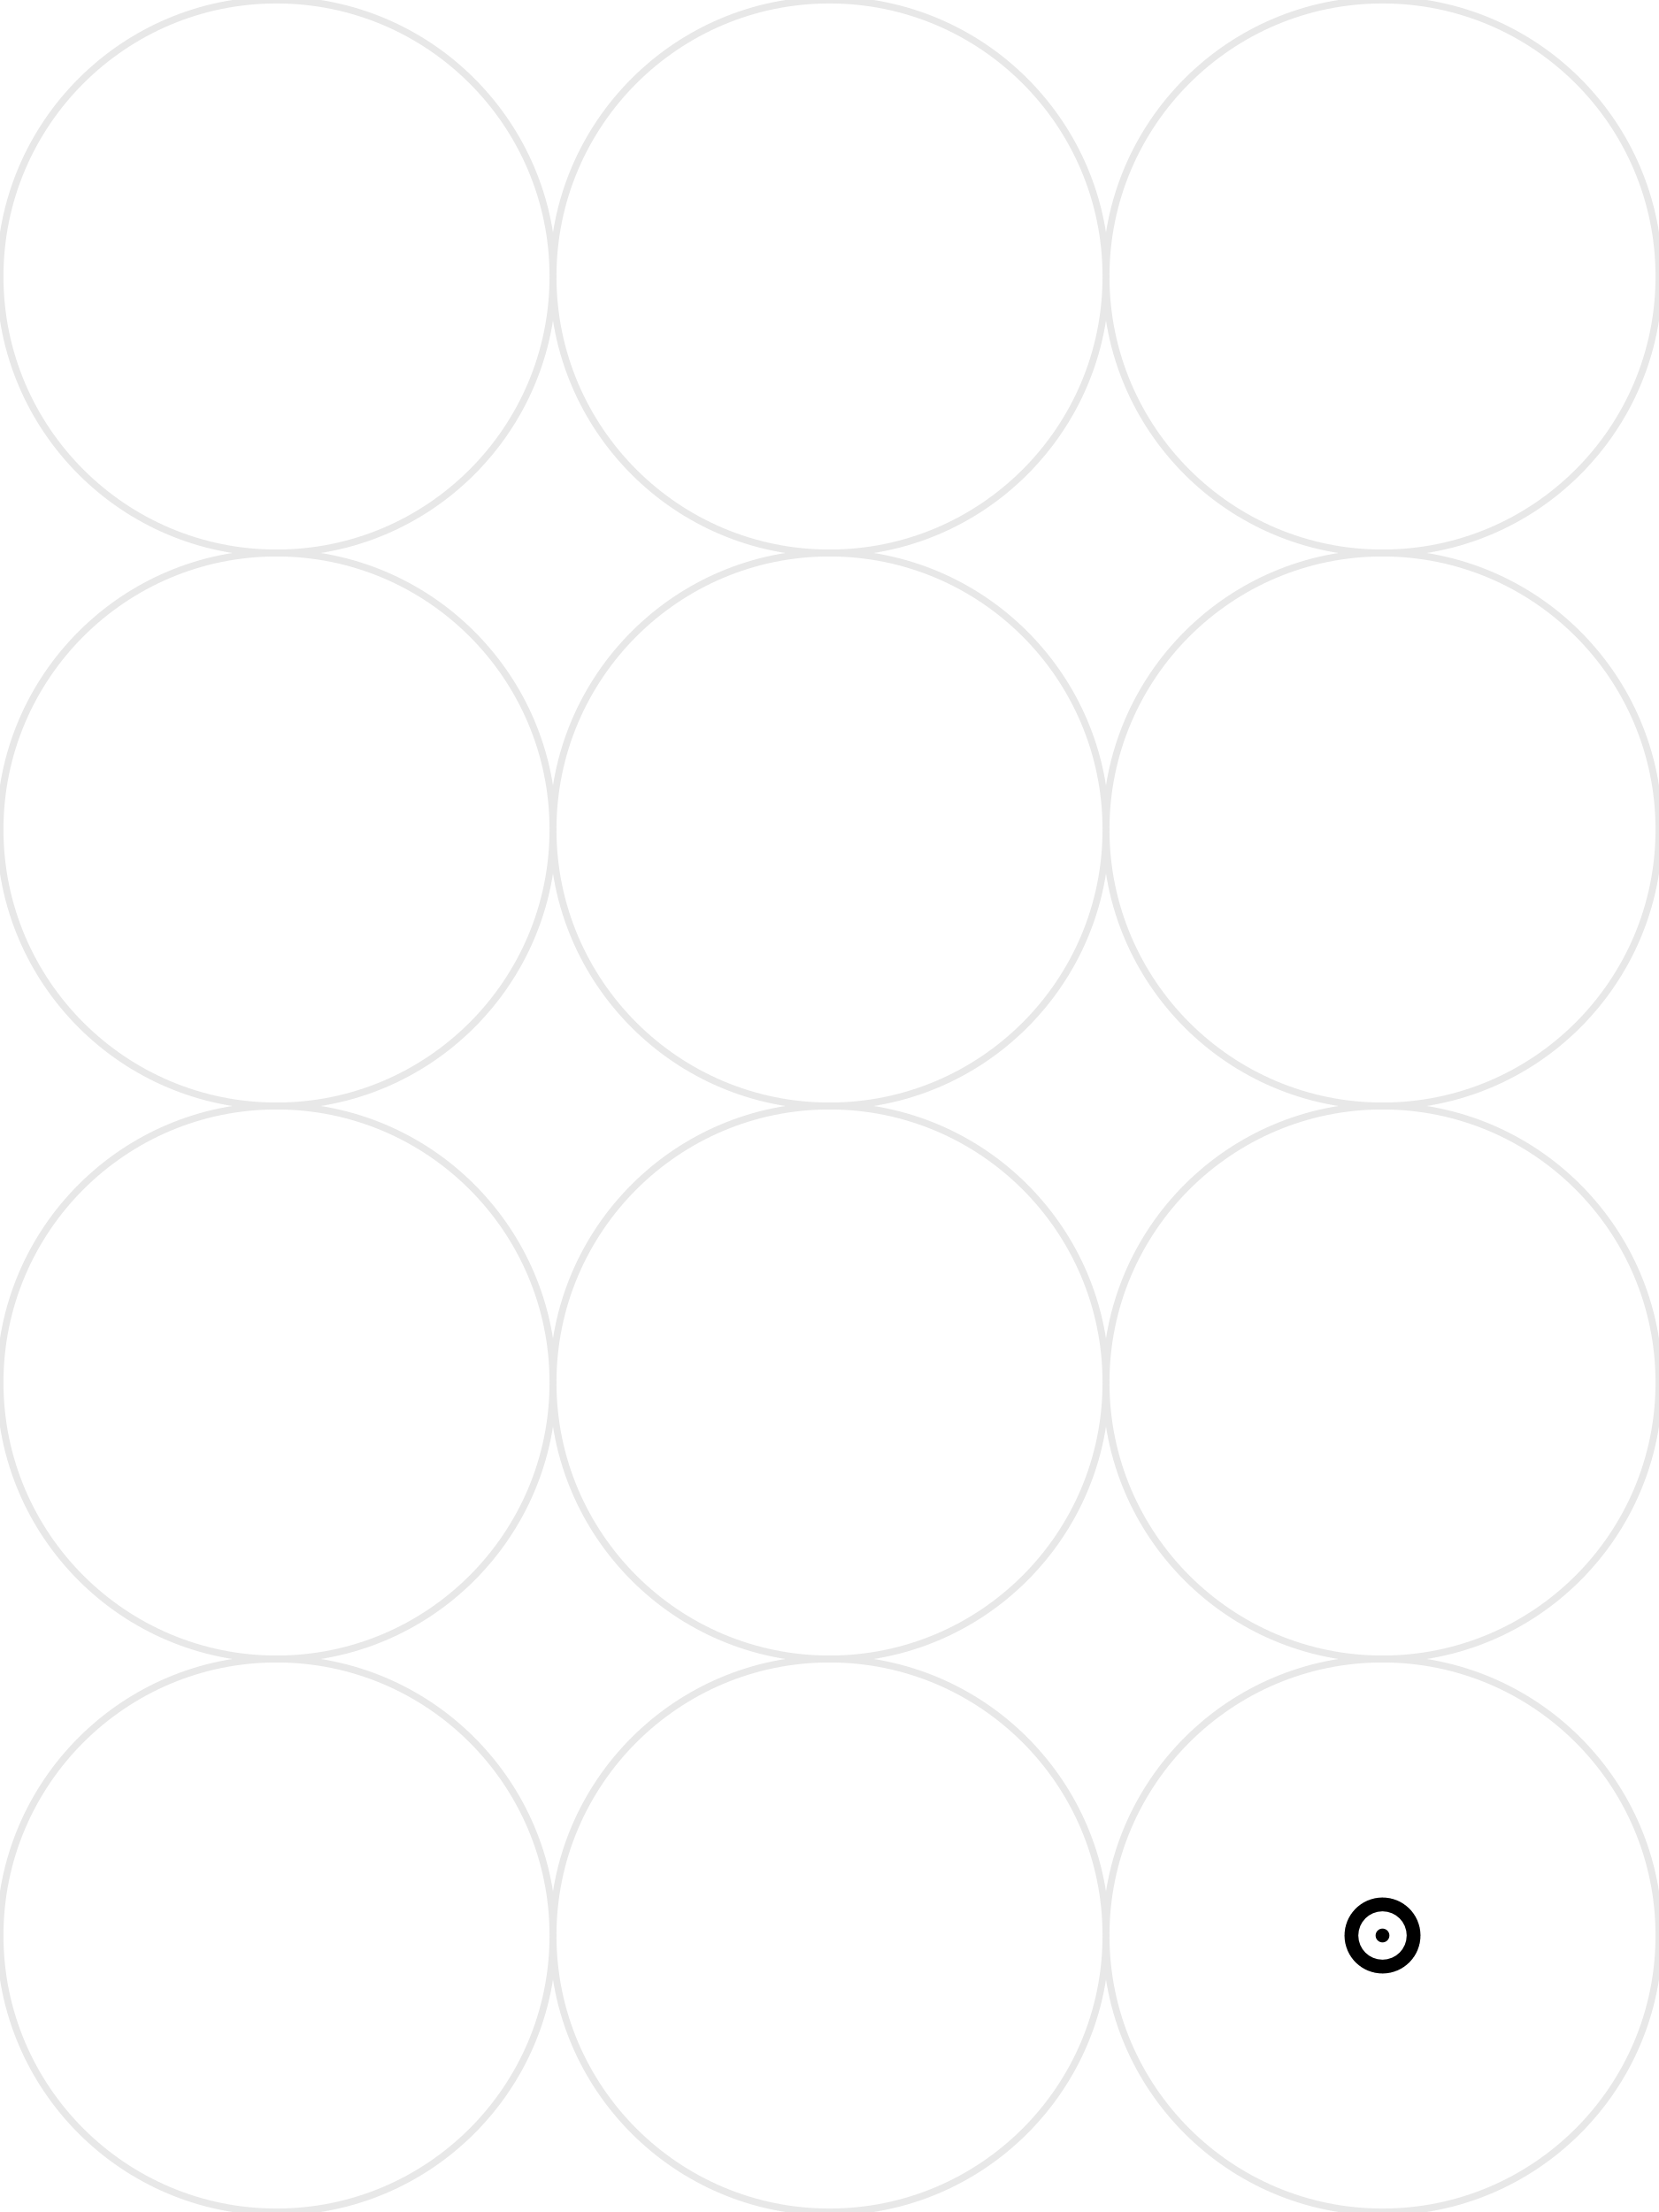
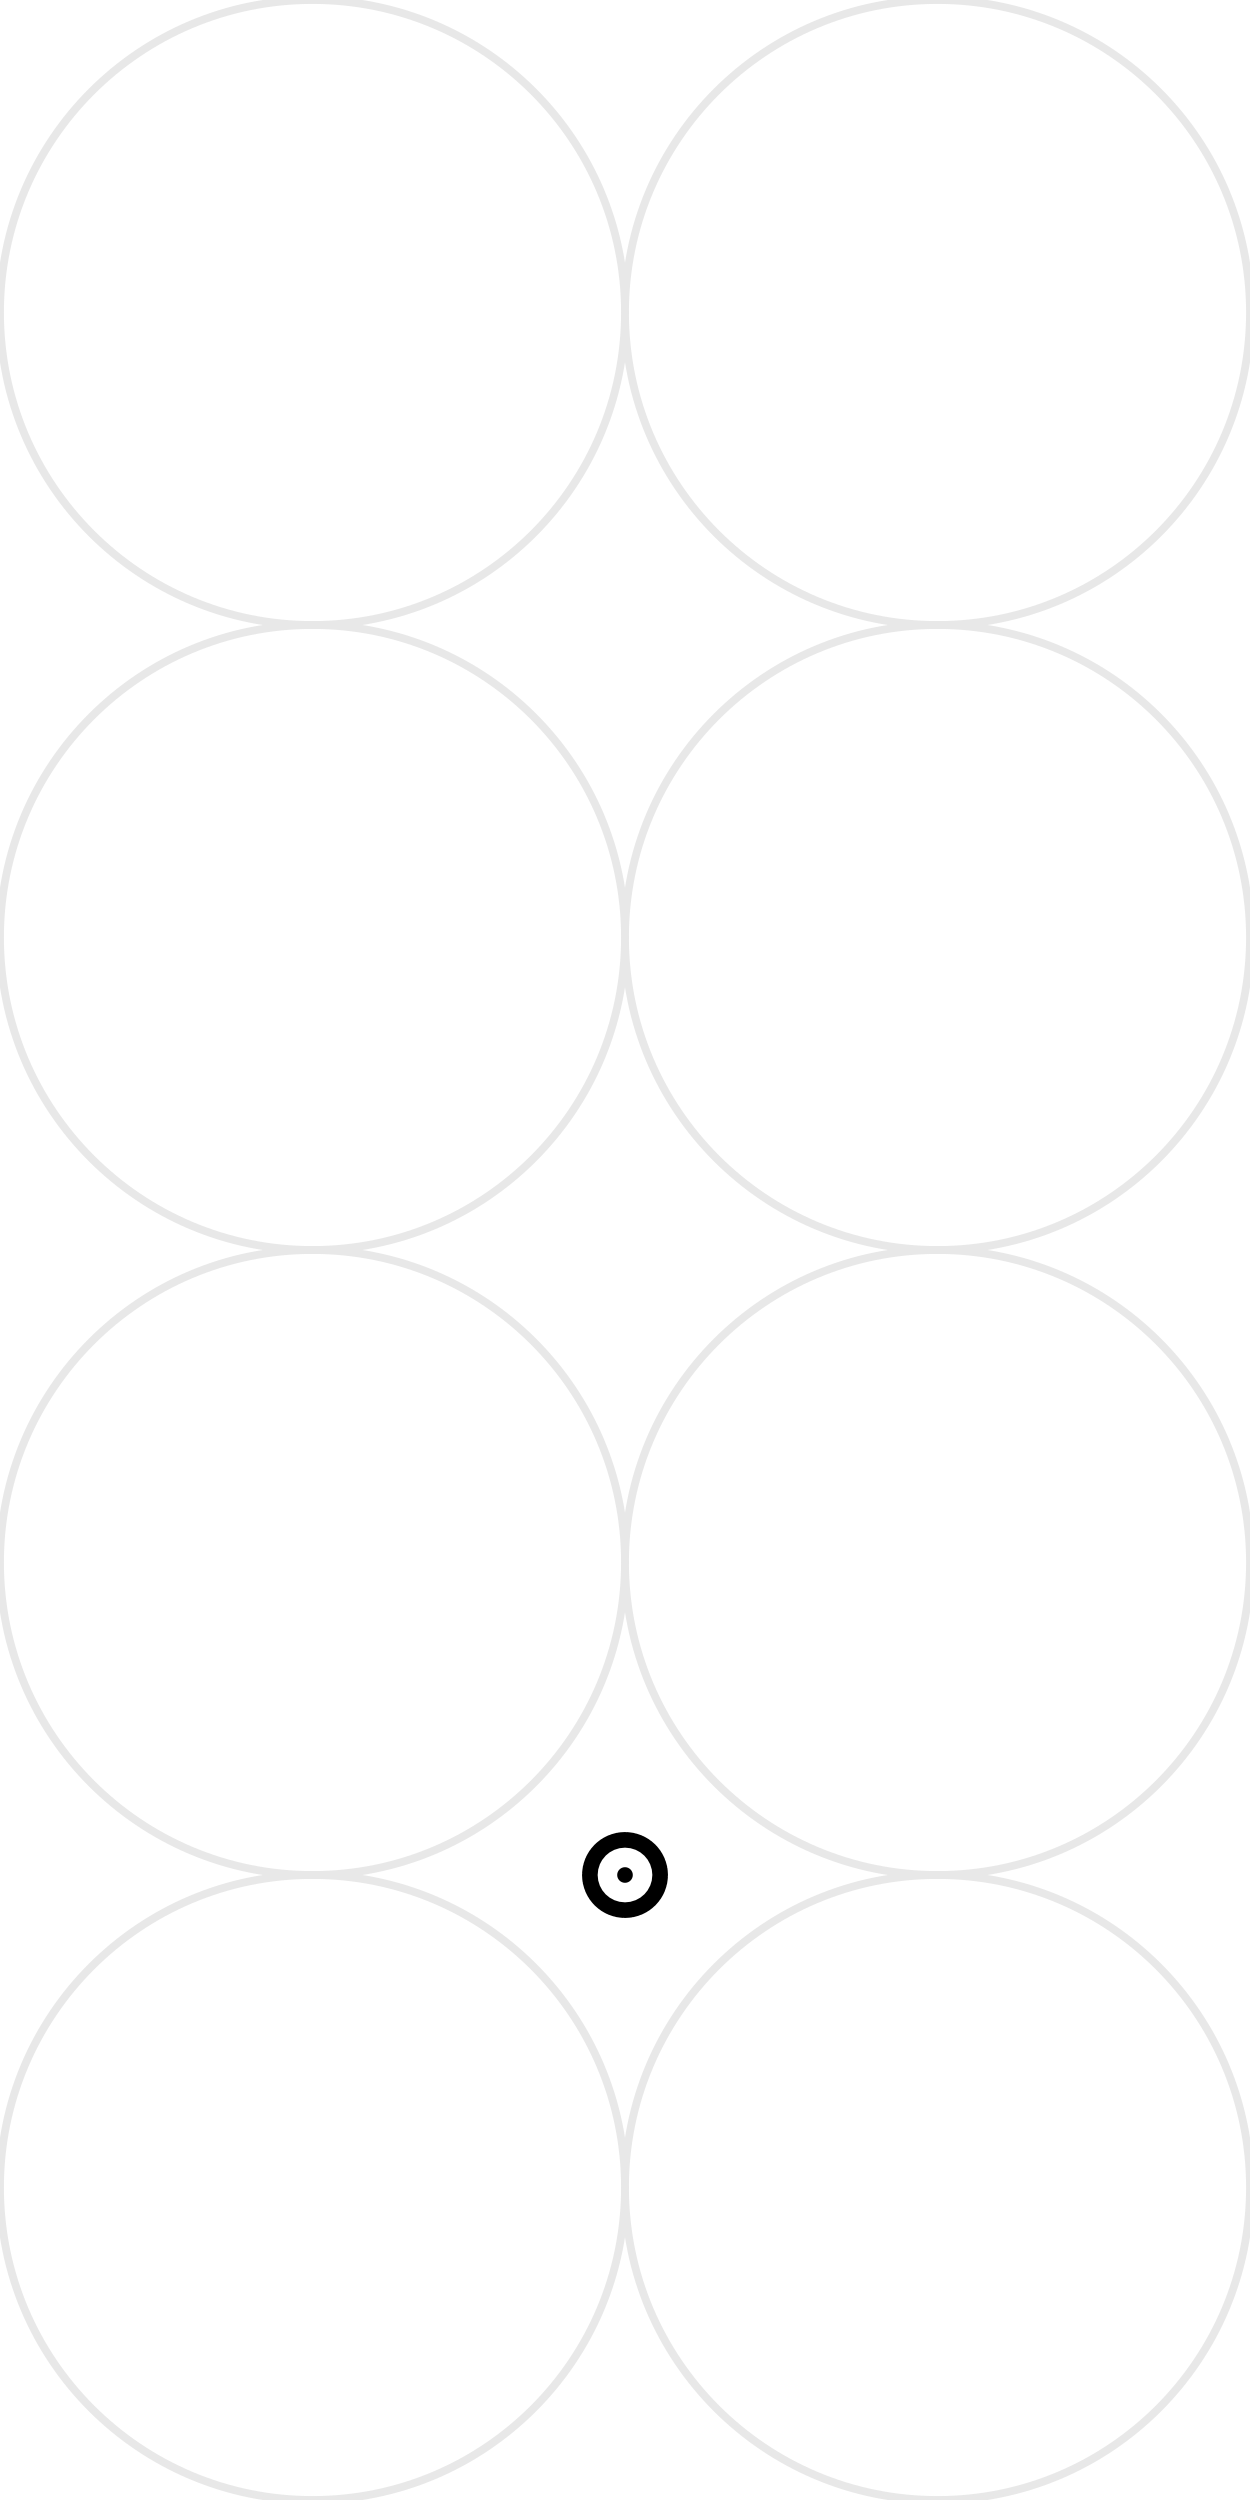
- <svg xmlns="http://www.w3.org/2000/svg" viewBox="0 0 240 320" width="240" height="320">
+ <svg xmlns="http://www.w3.org/2000/svg" viewBox="0 0 160 320" width="160" height="320">
  <rect x="0" y="0" width="100%" height="100%" fill="#fff" />
  <g fill="none" stroke="#bdbdbd" stroke-width="1" opacity="0.35">
    <circle cx="40" cy="40" r="40" />
    <circle cx="120" cy="40" r="40" />
-     <circle cx="200" cy="40" r="40" />
    <circle cx="40" cy="120" r="40" />
    <circle cx="120" cy="120" r="40" />
-     <circle cx="200" cy="120" r="40" />
    <circle cx="40" cy="200" r="40" />
    <circle cx="120" cy="200" r="40" />
-     <circle cx="200" cy="200" r="40" />
    <circle cx="40" cy="280" r="40" />
    <circle cx="120" cy="280" r="40" />
-     <circle cx="200" cy="280" r="40" />
  </g>
  <g fill="none" stroke="#000" stroke-width="9" stroke-linecap="round" stroke-linejoin="round">
</g>
  <g fill="#000" stroke="#000" stroke-width="9">
-     <circle cx="200" cy="280" r="1" />
+     <circle cx="80" cy="240" r="1" />
  </g>
</svg>
